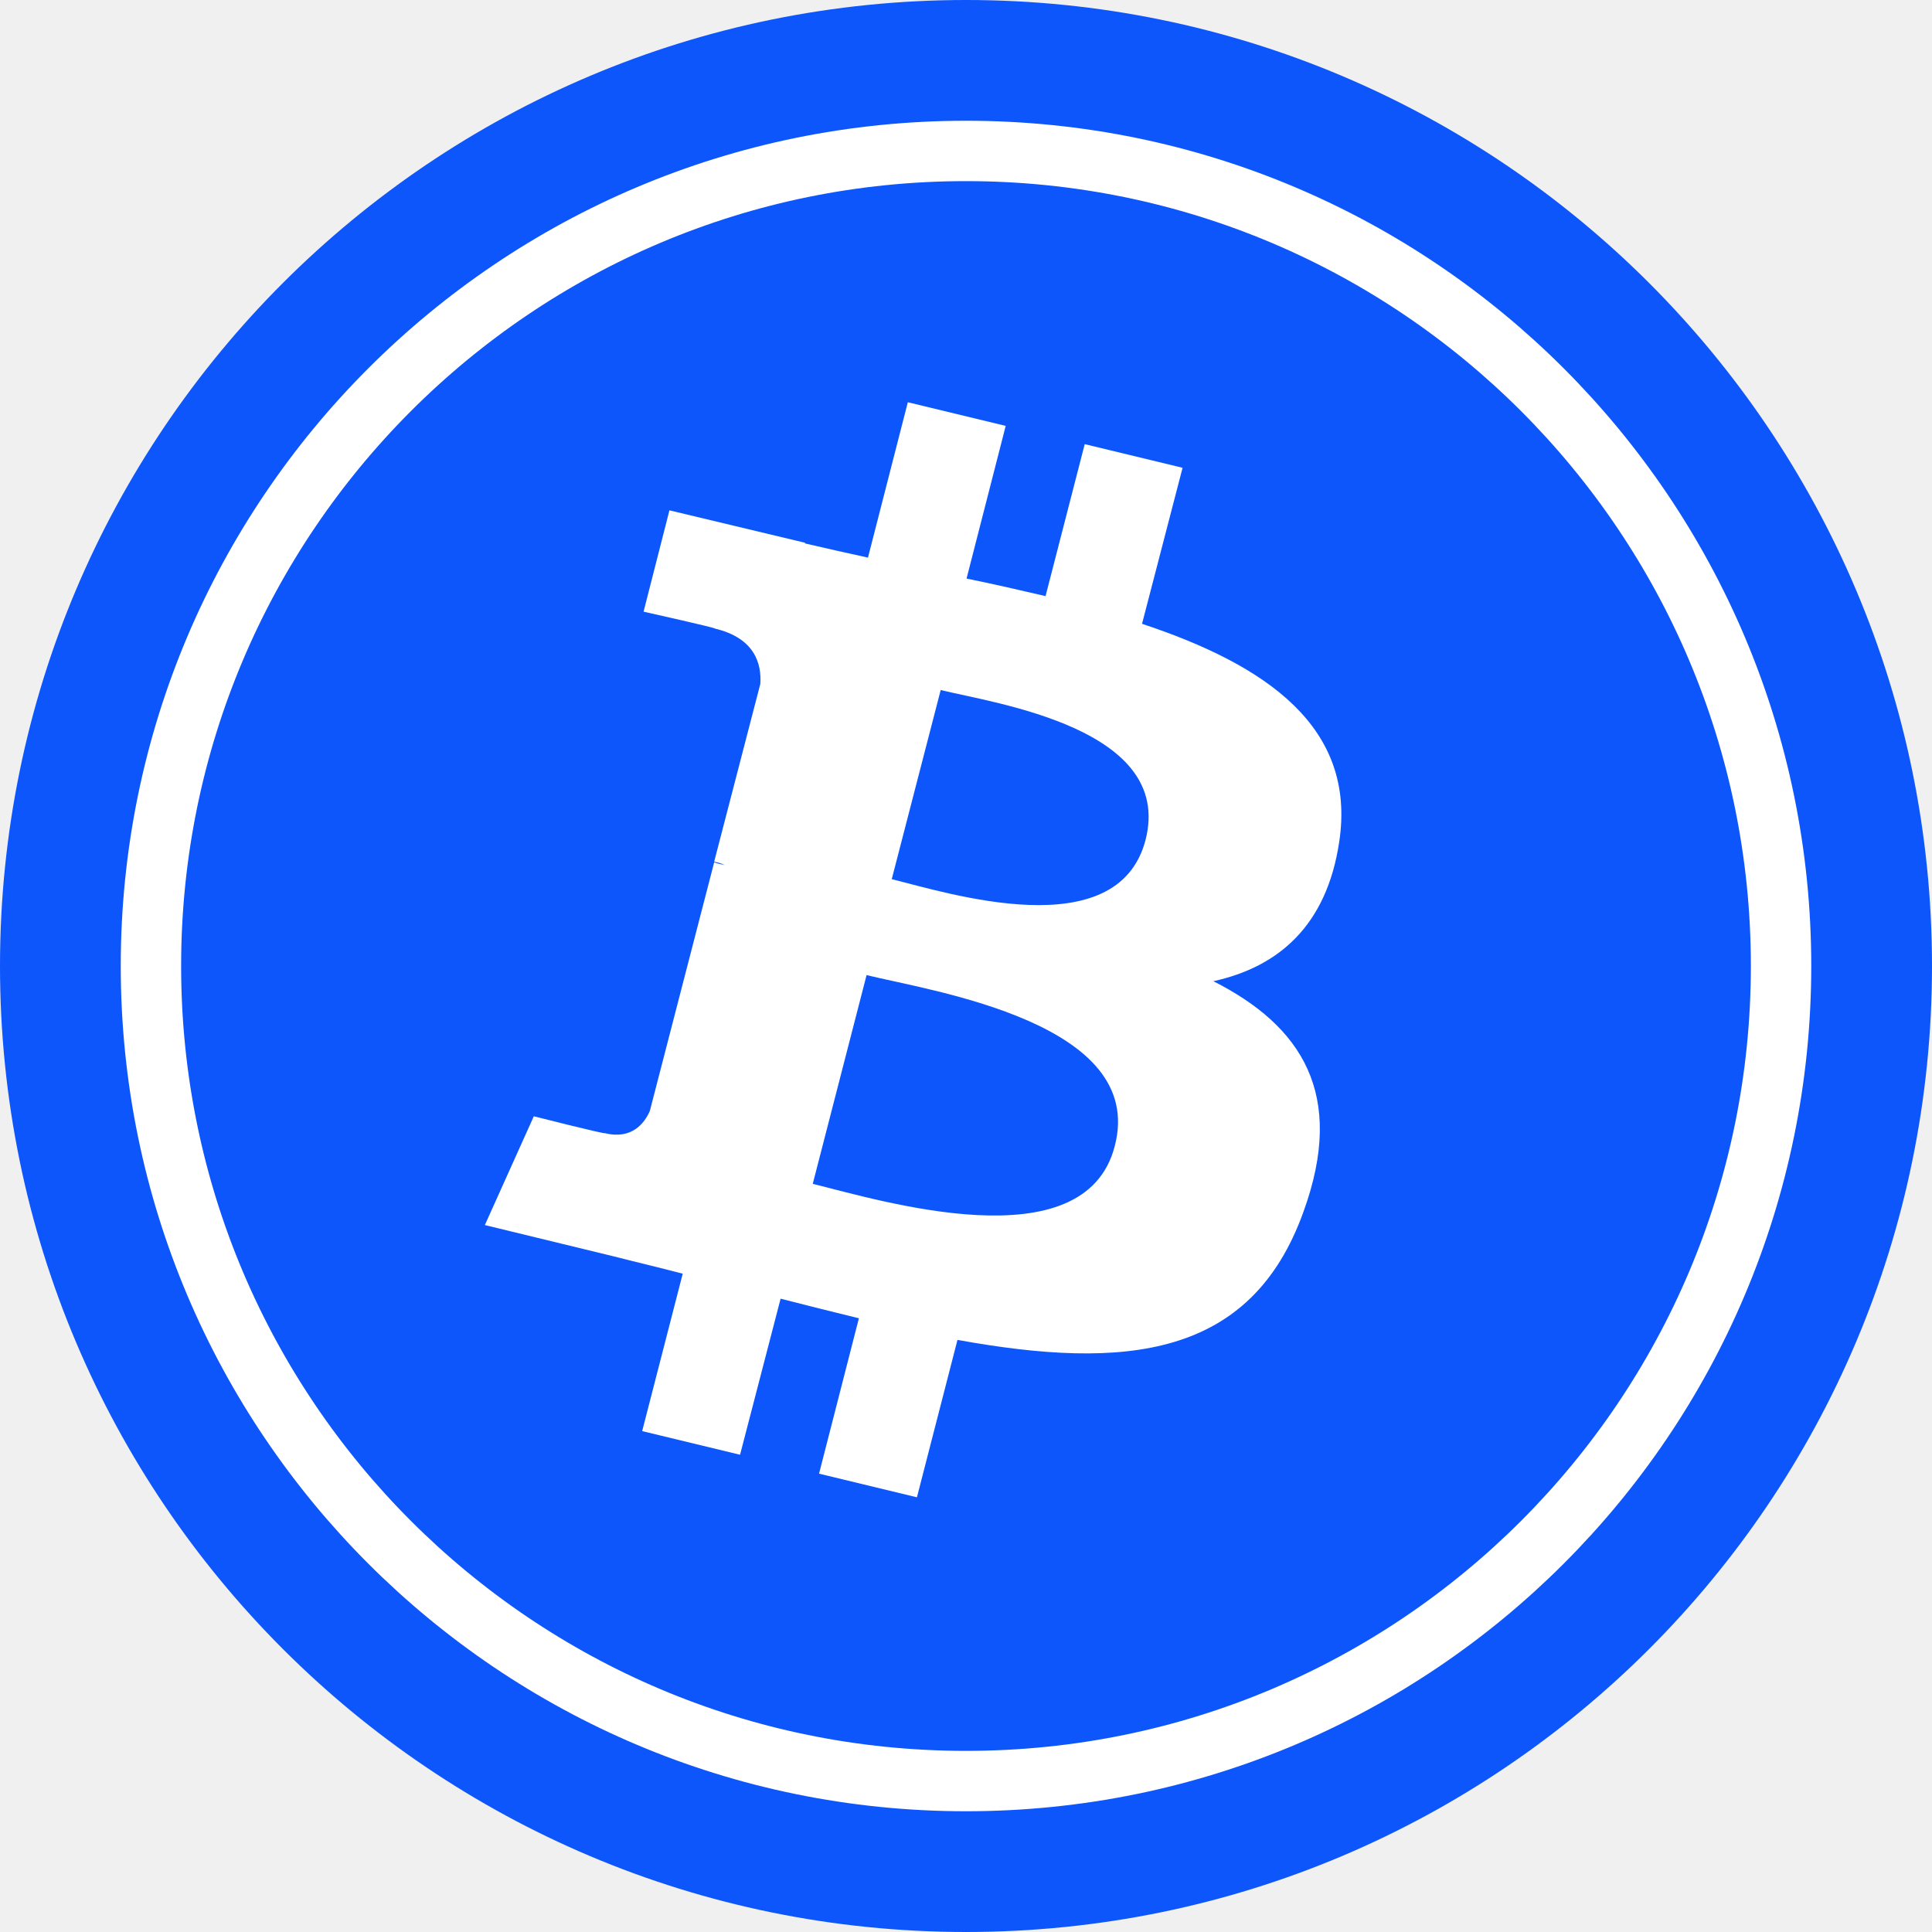
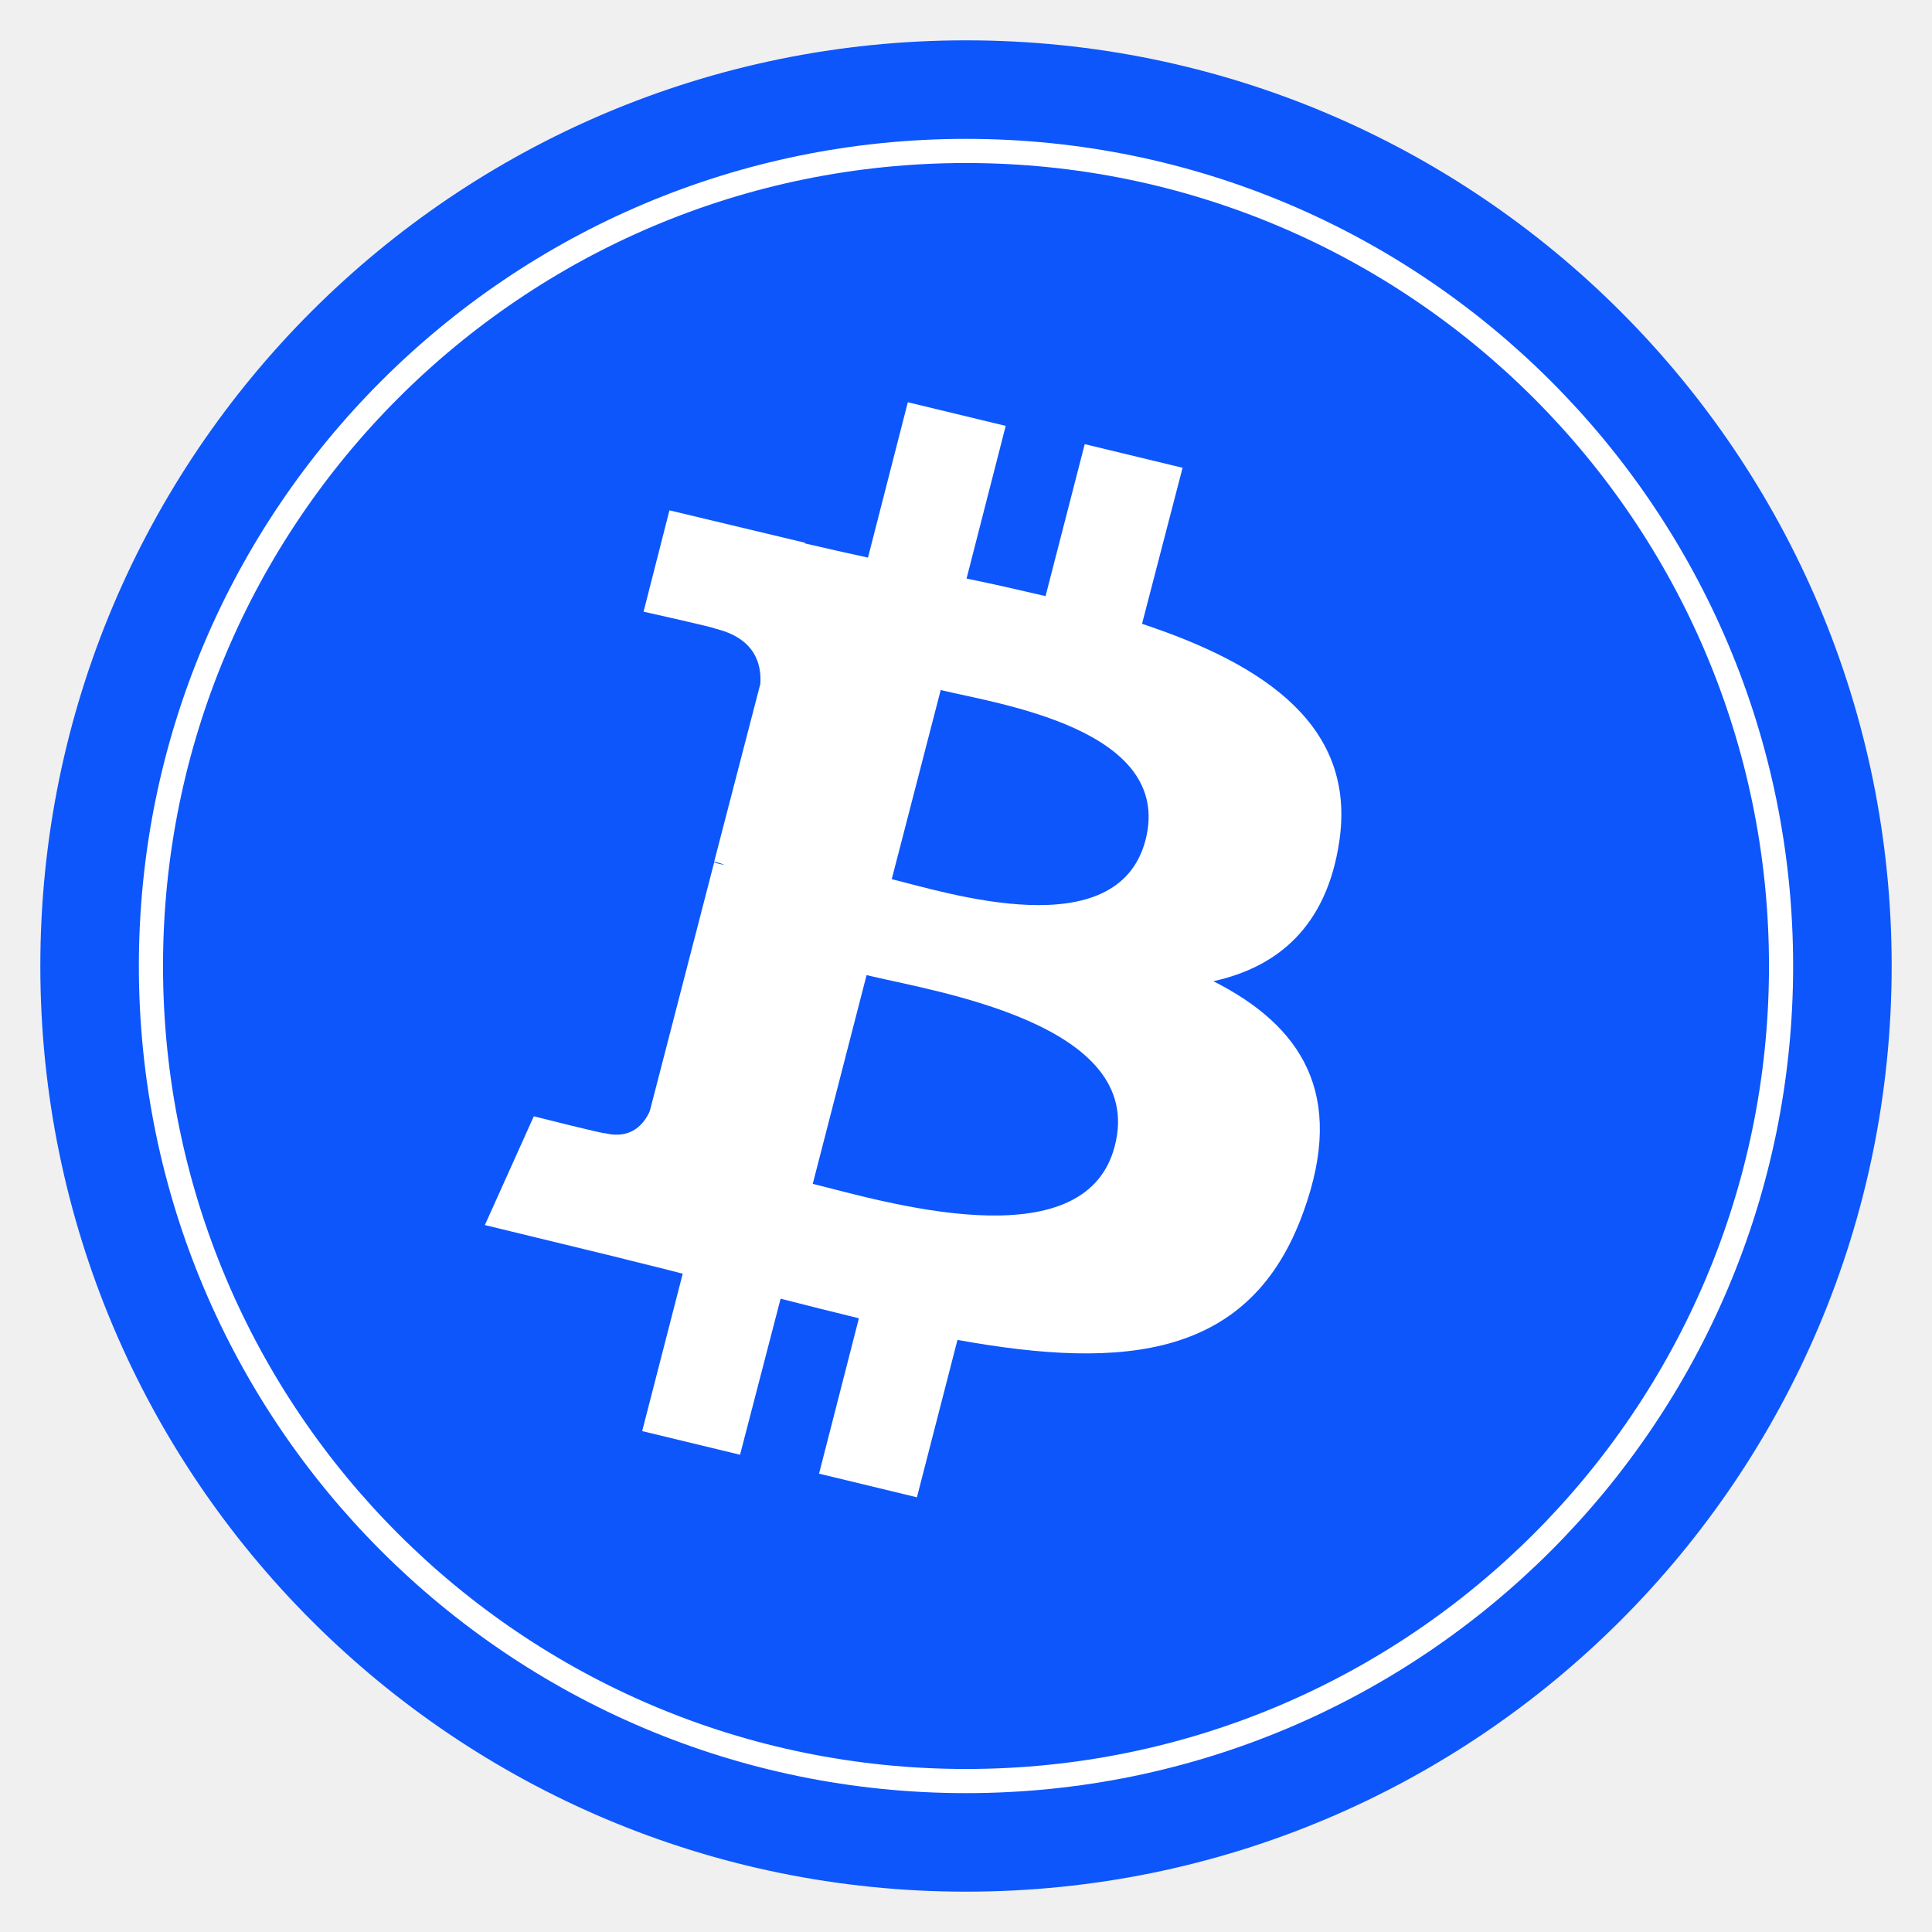
<svg xmlns="http://www.w3.org/2000/svg" width="80" height="80" viewBox="0 0 80 80" fill="none">
-   <g clip-path="url(#clip0_2451_56)">
-     <path d="M77.83 40C77.83 60.893 60.893 77.83 40 77.83C19.107 77.83 2.17 60.893 2.17 40C2.17 19.107 19.107 2.17 40 2.17C60.893 2.17 77.83 19.107 77.83 40Z" fill="#0D56FC" stroke="#0D56FC" stroke-width="4.34" />
-     <path d="M73.75 40C73.75 58.64 58.64 73.75 40 73.75C21.36 73.75 6.25 58.64 6.25 40C6.25 21.36 21.36 6.25 40 6.25C58.64 6.25 73.75 21.36 73.75 40Z" fill="#0D56FC" stroke="white" stroke-width="2.5" />
+   <g clipPath="url(#clip0_2451_56)">
+     <path d="M77.83 40C77.83 60.893 60.893 77.83 40 77.83C19.107 77.83 2.17 60.893 2.17 40C2.17 19.107 19.107 2.17 40 2.17C60.893 2.17 77.83 19.107 77.83 40Z" fill="#0D56FC" stroke="#0D56FC" strokeWidth="4.34" />
+     <path d="M73.75 40C73.75 58.64 58.64 73.75 40 73.75C21.36 73.75 6.25 58.64 6.25 40C6.25 21.36 21.36 6.25 40 6.25C58.64 6.25 73.75 21.36 73.75 40Z" fill="#0D56FC" stroke="white" strokeWidth="2.5" />
    <path d="M55.453 34.867C56.177 30.111 52.442 27.538 47.289 25.831L48.968 19.37L44.916 18.391L43.294 24.684C42.223 24.433 41.123 24.181 40.023 23.957L41.644 17.635L37.591 16.656L35.941 23.09C35.044 22.894 34.175 22.698 33.336 22.503V22.475L27.72 21.132L26.649 25.328C26.649 25.328 29.659 25.999 29.601 26.027C31.252 26.419 31.541 27.482 31.483 28.321L29.573 35.678C29.688 35.706 29.833 35.734 30.007 35.818C29.862 35.79 29.717 35.762 29.573 35.706L26.909 46C26.706 46.475 26.185 47.202 25.056 46.923C25.085 46.979 22.104 46.223 22.104 46.223L20.077 50.727L25.375 52.014C26.359 52.266 27.314 52.489 28.27 52.741L26.591 59.259L30.644 60.238L32.323 53.776C33.423 54.056 34.523 54.335 35.565 54.587L33.915 61.021L37.968 62L39.647 55.482C46.594 56.741 51.805 56.238 53.977 50.167C55.742 45.3 53.89 42.475 50.242 40.629C52.934 40.041 54.932 38.335 55.453 34.867ZM46.16 47.454C44.916 52.321 36.404 49.692 33.654 49.021L35.883 40.377C38.633 41.048 47.492 42.363 46.16 47.454ZM47.434 34.782C46.276 39.23 39.212 36.964 36.925 36.405L38.952 28.573C41.239 29.132 48.621 30.167 47.434 34.782Z" fill="white" />
  </g>
  <defs>
    <clipPath id="clip0_2451_56">
      <rect width="80" height="80" fill="white" />
    </clipPath>
  </defs>
</svg>
